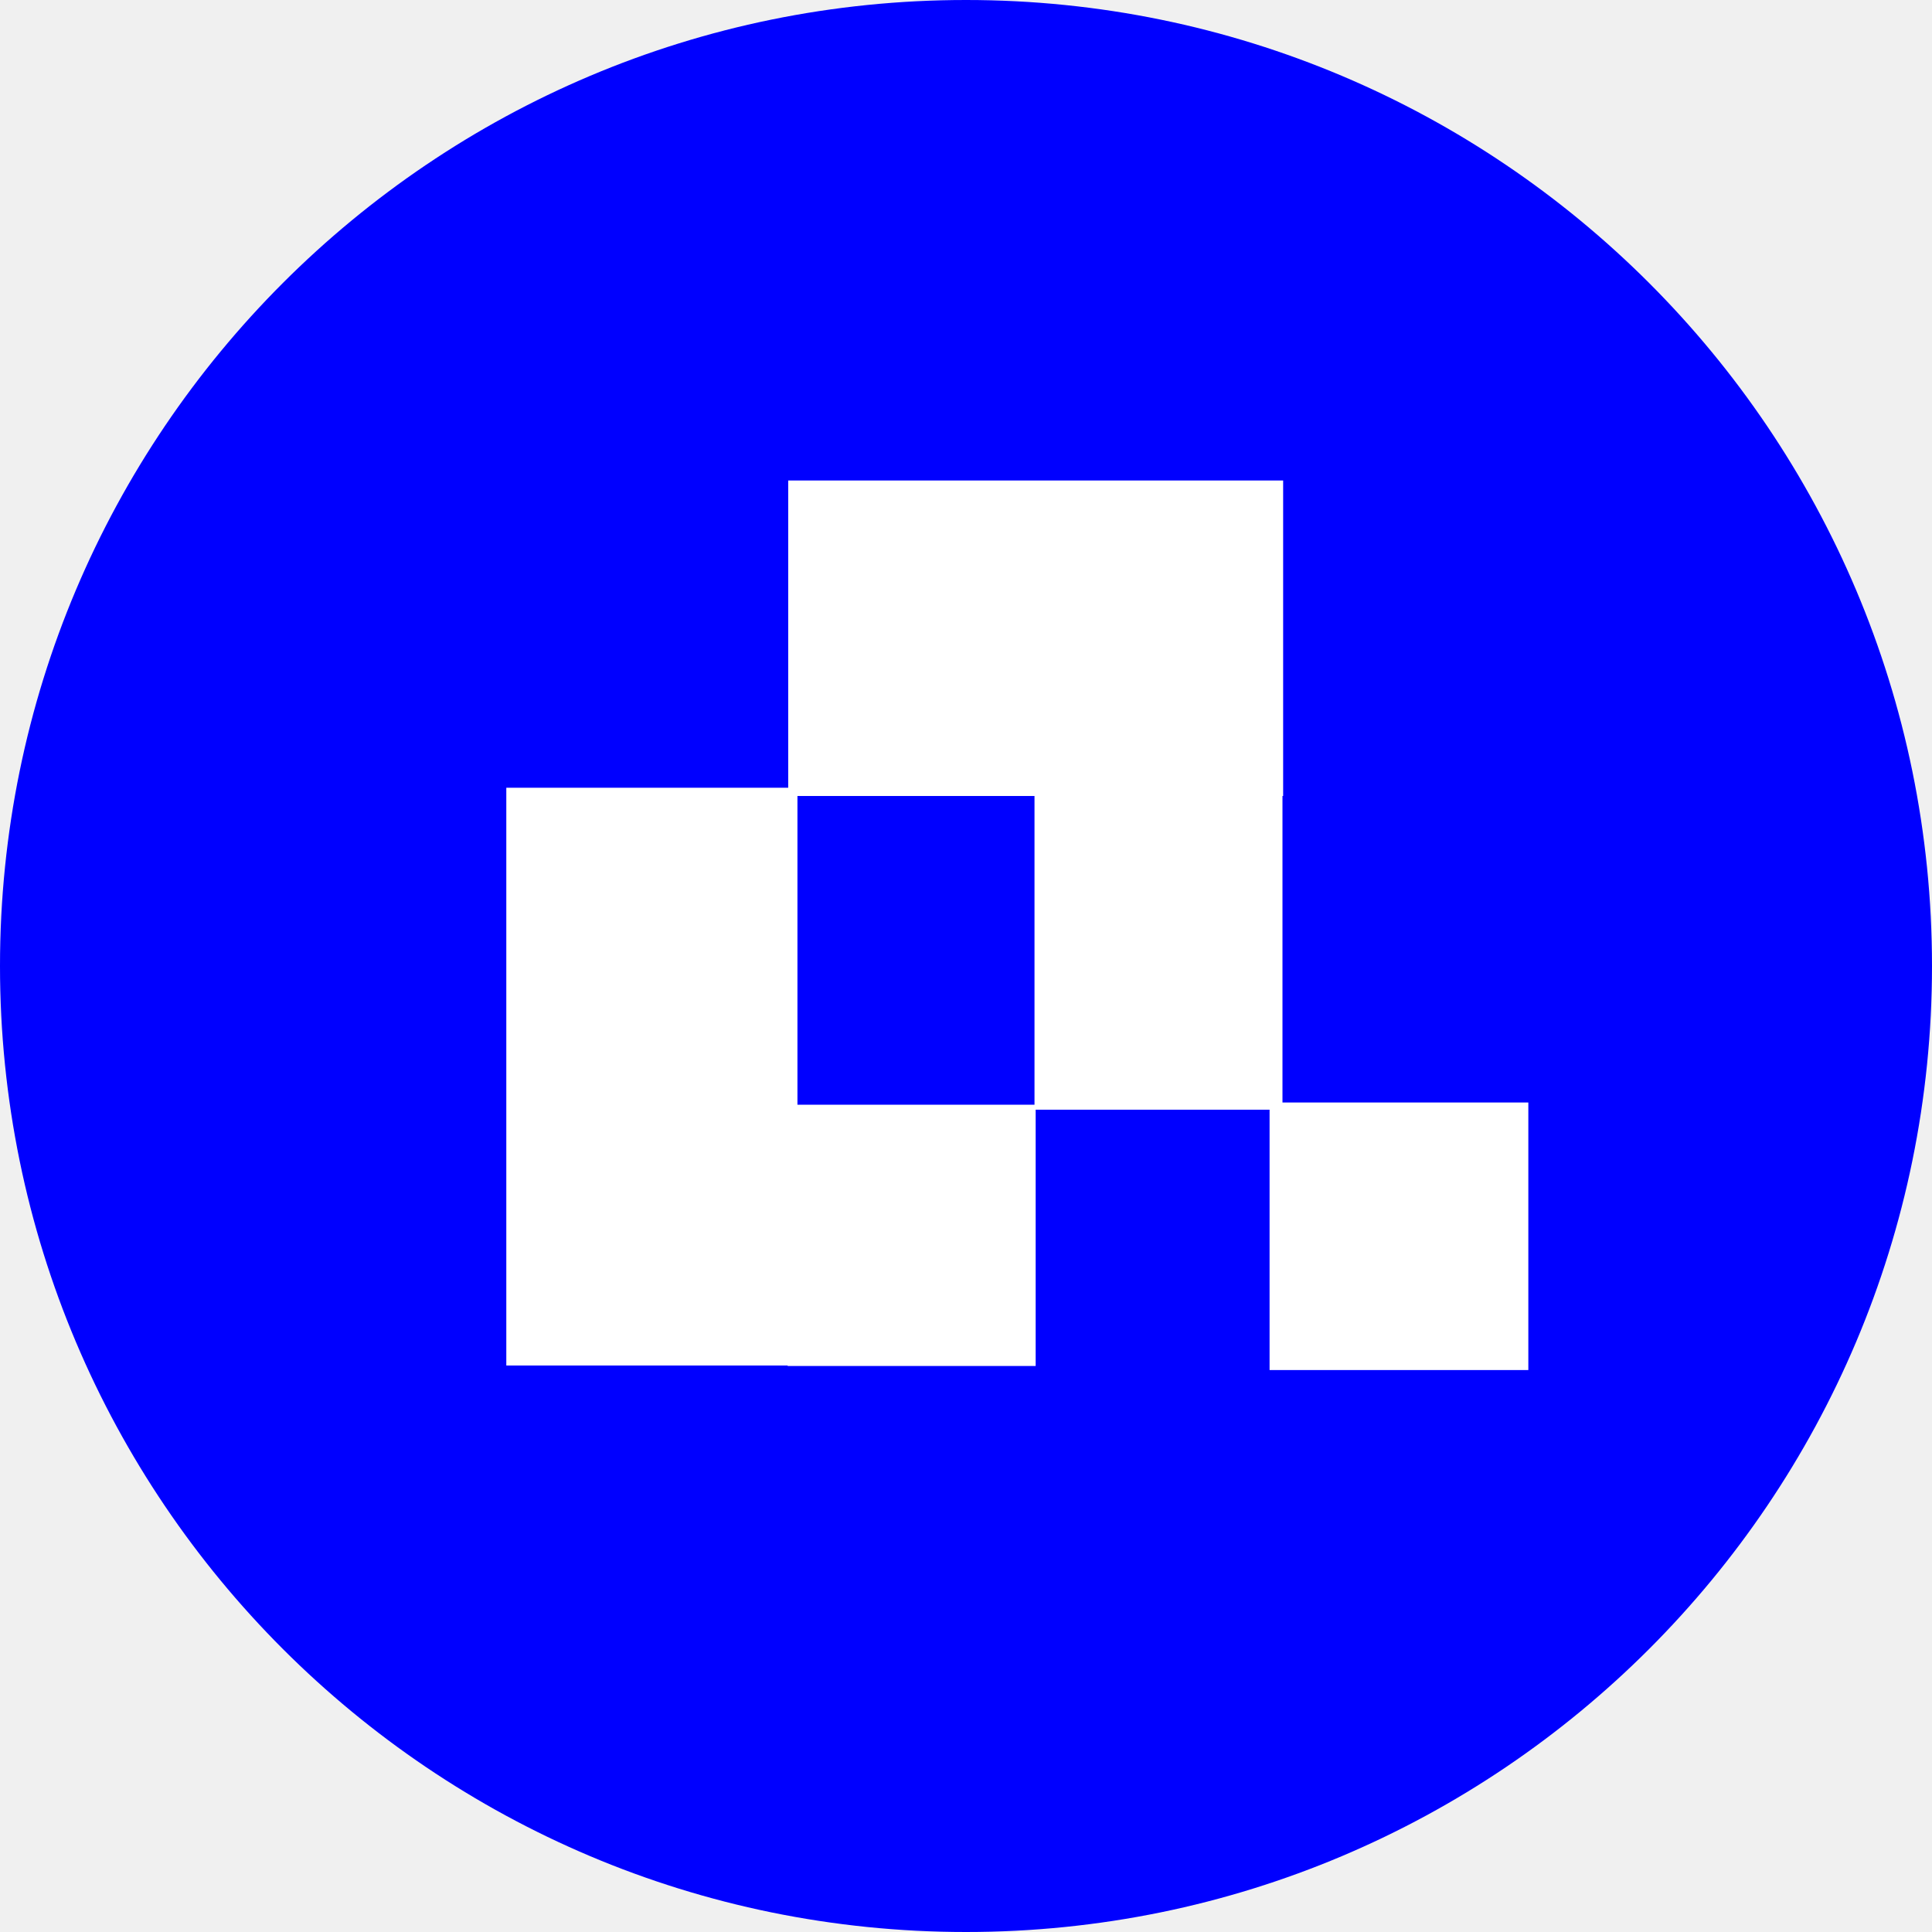
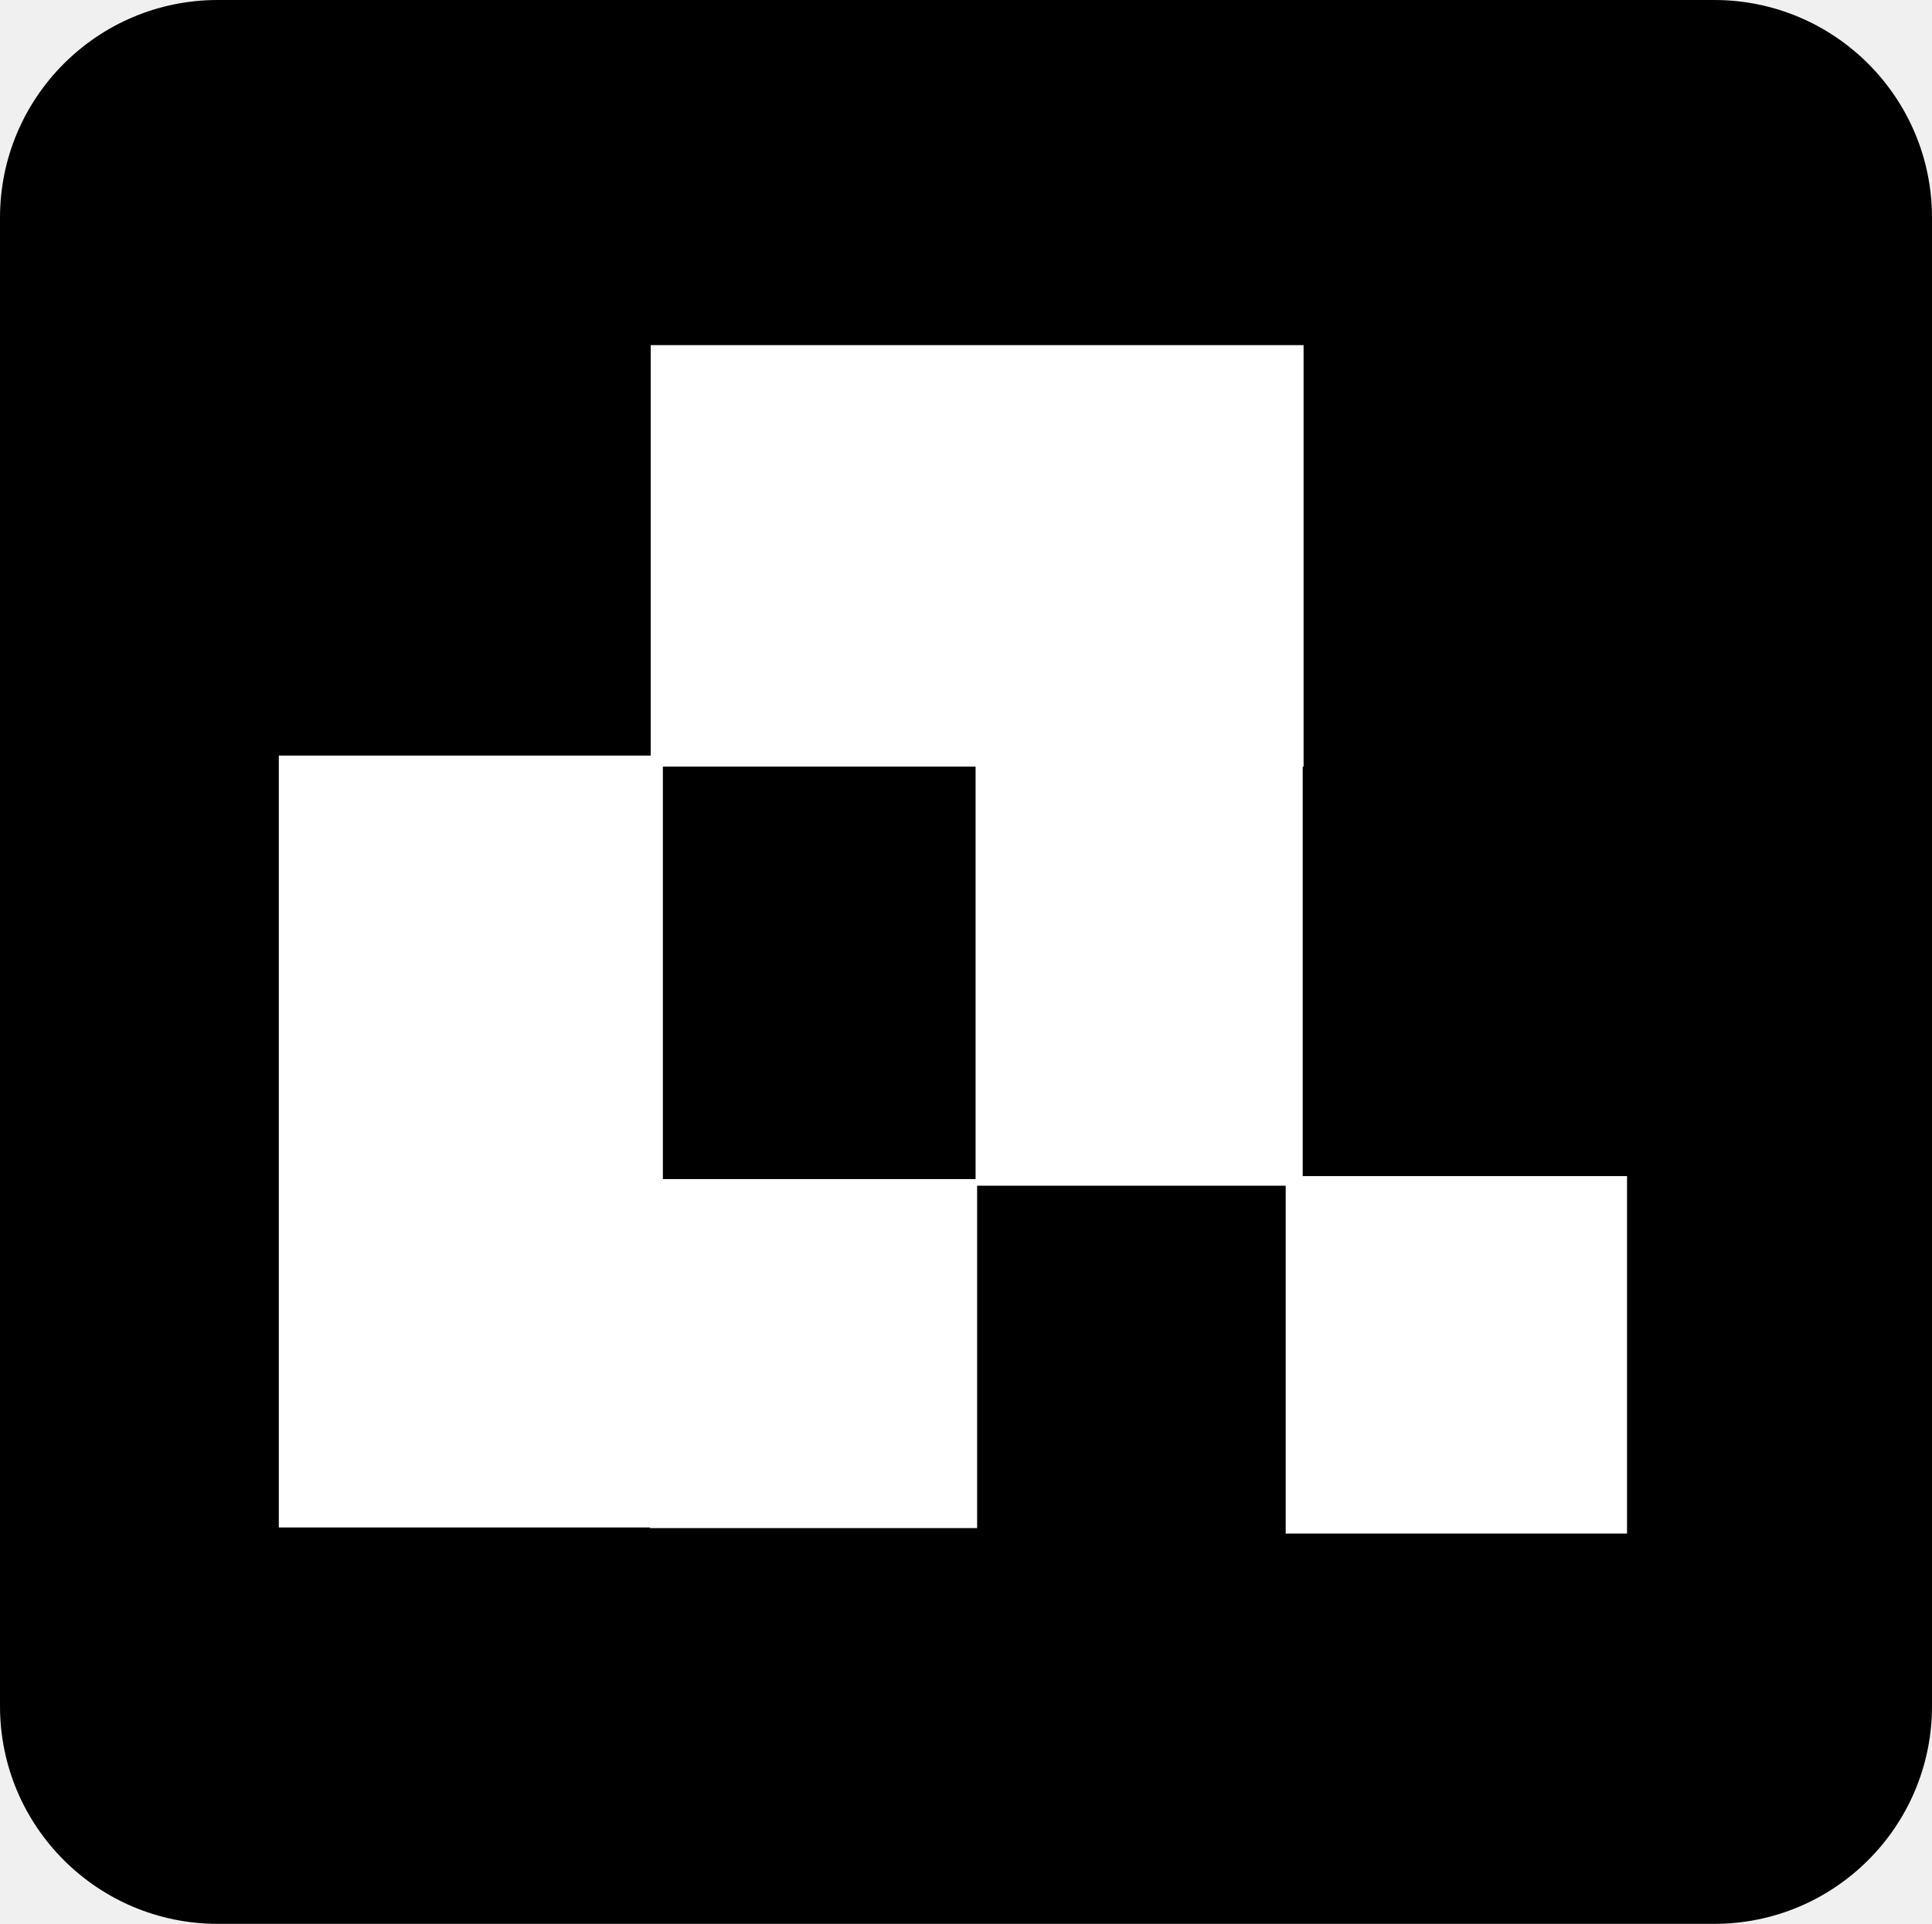
- <svg xmlns="http://www.w3.org/2000/svg" width="16mm" height="16mm" viewBox="0 0 16 16" version="1.1" id="svg5">
+ <svg xmlns="http://www.w3.org/2000/svg" width="32.131mm" height="32mm" viewBox="0 0 32.131 32" version="1.1" id="svg5">
  <defs id="defs2" />
  <g id="layer1" transform="translate(-42.55399,134.044)">
-     <rect style="opacity:1;fill:#0000ff;fill-opacity:1;stroke-width:0.132" id="rect9178" width="16" x="42.554" y="-134.044" height="16" ry="8" />
-     <g id="g9049" style="fill:#ffffff" transform="matrix(0.1205525,0,0,0.1326629,42.28729,-111.0036)">
+     <rect style="opacity:1;fill:#000000;fill-opacity:1;stroke-width:0.265" id="rect9178" width="32.131" x="42.554" y="-134.044" height="32" ry="3.621" />
+     <g id="g9049" style="fill:#ffffff" transform="matrix(0.3193591,0,0,0.3559666,35.37655,-77.1578)">
      <rect style="fill:#ffffff;fill-opacity:1;stroke-width:0.228" id="rect788" width="20" height="36.067" x="36.994" y="-124.501" />
      <rect style="fill:#ffffff;fill-opacity:1;stroke-width:0.265" id="rect2402" width="34" height="19.695" x="56.36" y="-143.681" />
      <rect style="fill:#ffffff;fill-opacity:1;stroke-width:0.24" id="rect2406" width="17.035" height="19.947" x="73.279" y="-124.35" />
      <rect style="fill:#ffffff;fill-opacity:1;stroke-width:0.256" id="rect2408" width="17.038" height="16.309" x="56.321" y="-104.713" />
      <rect style="fill:#ffffff;fill-opacity:1;stroke-width:0.265" id="rect2408-3" width="17.776" height="16.702" x="89.428" y="-104.852" />
    </g>
  </g>
</svg>
